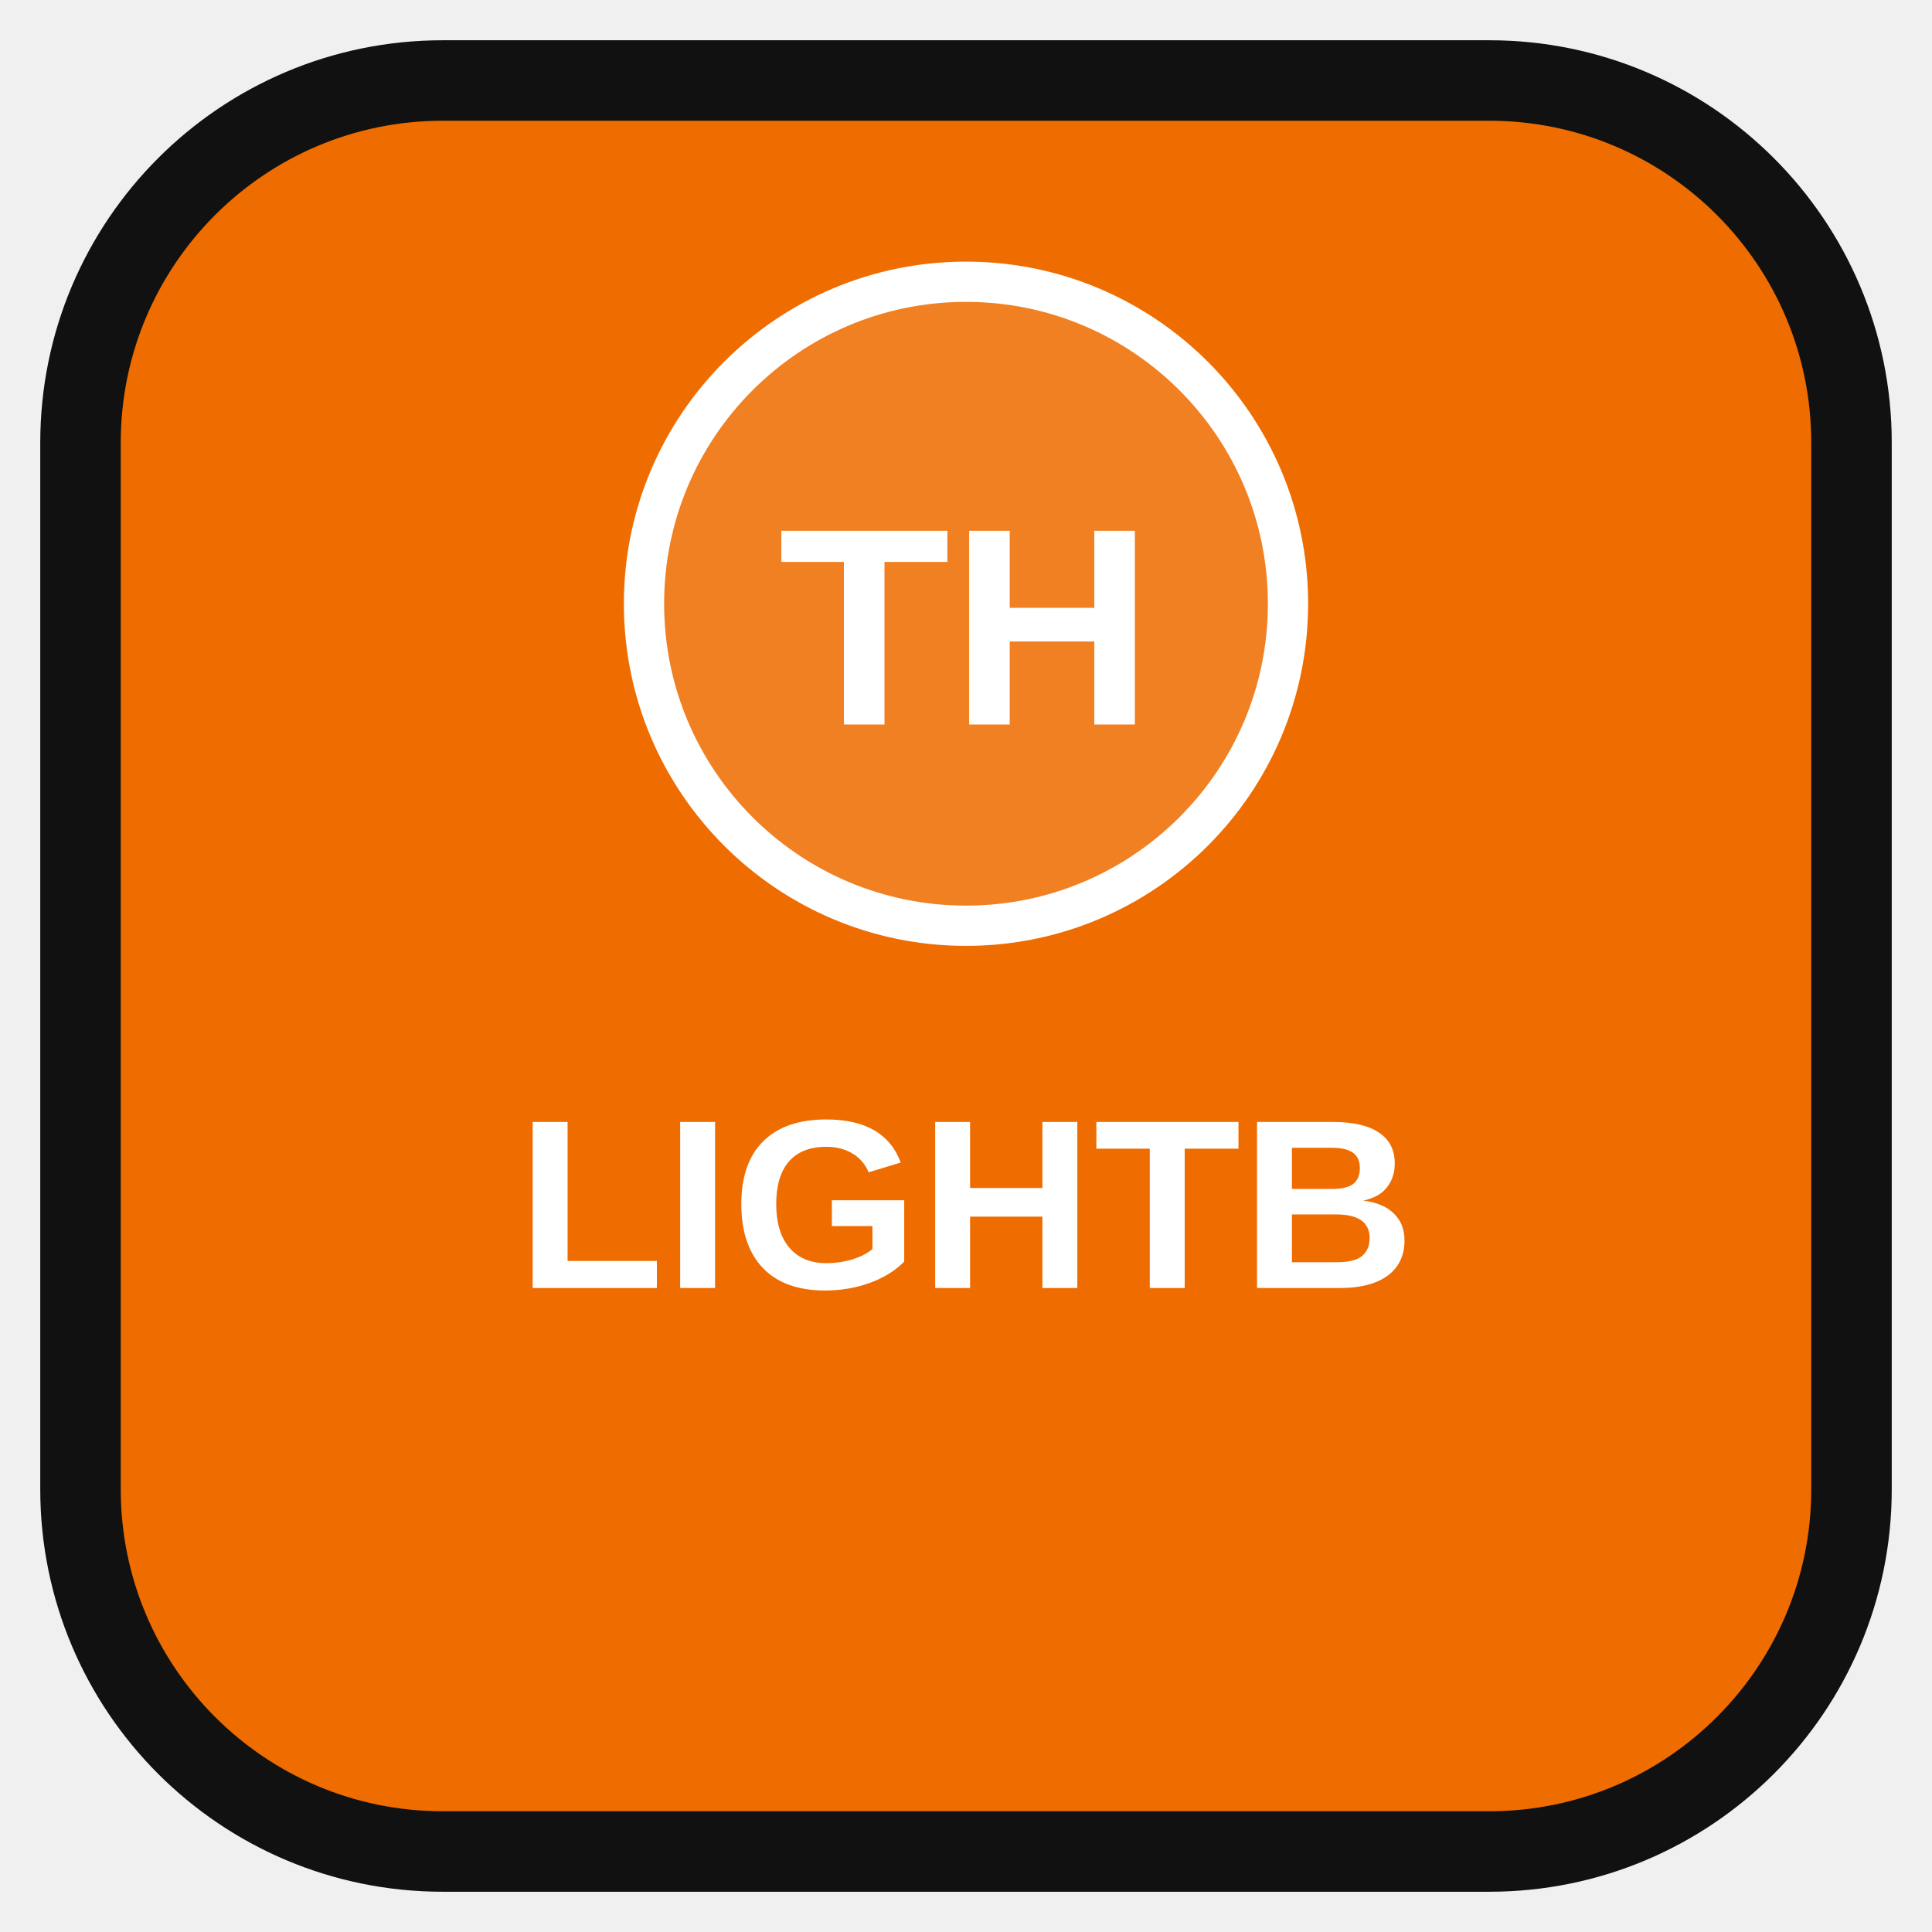
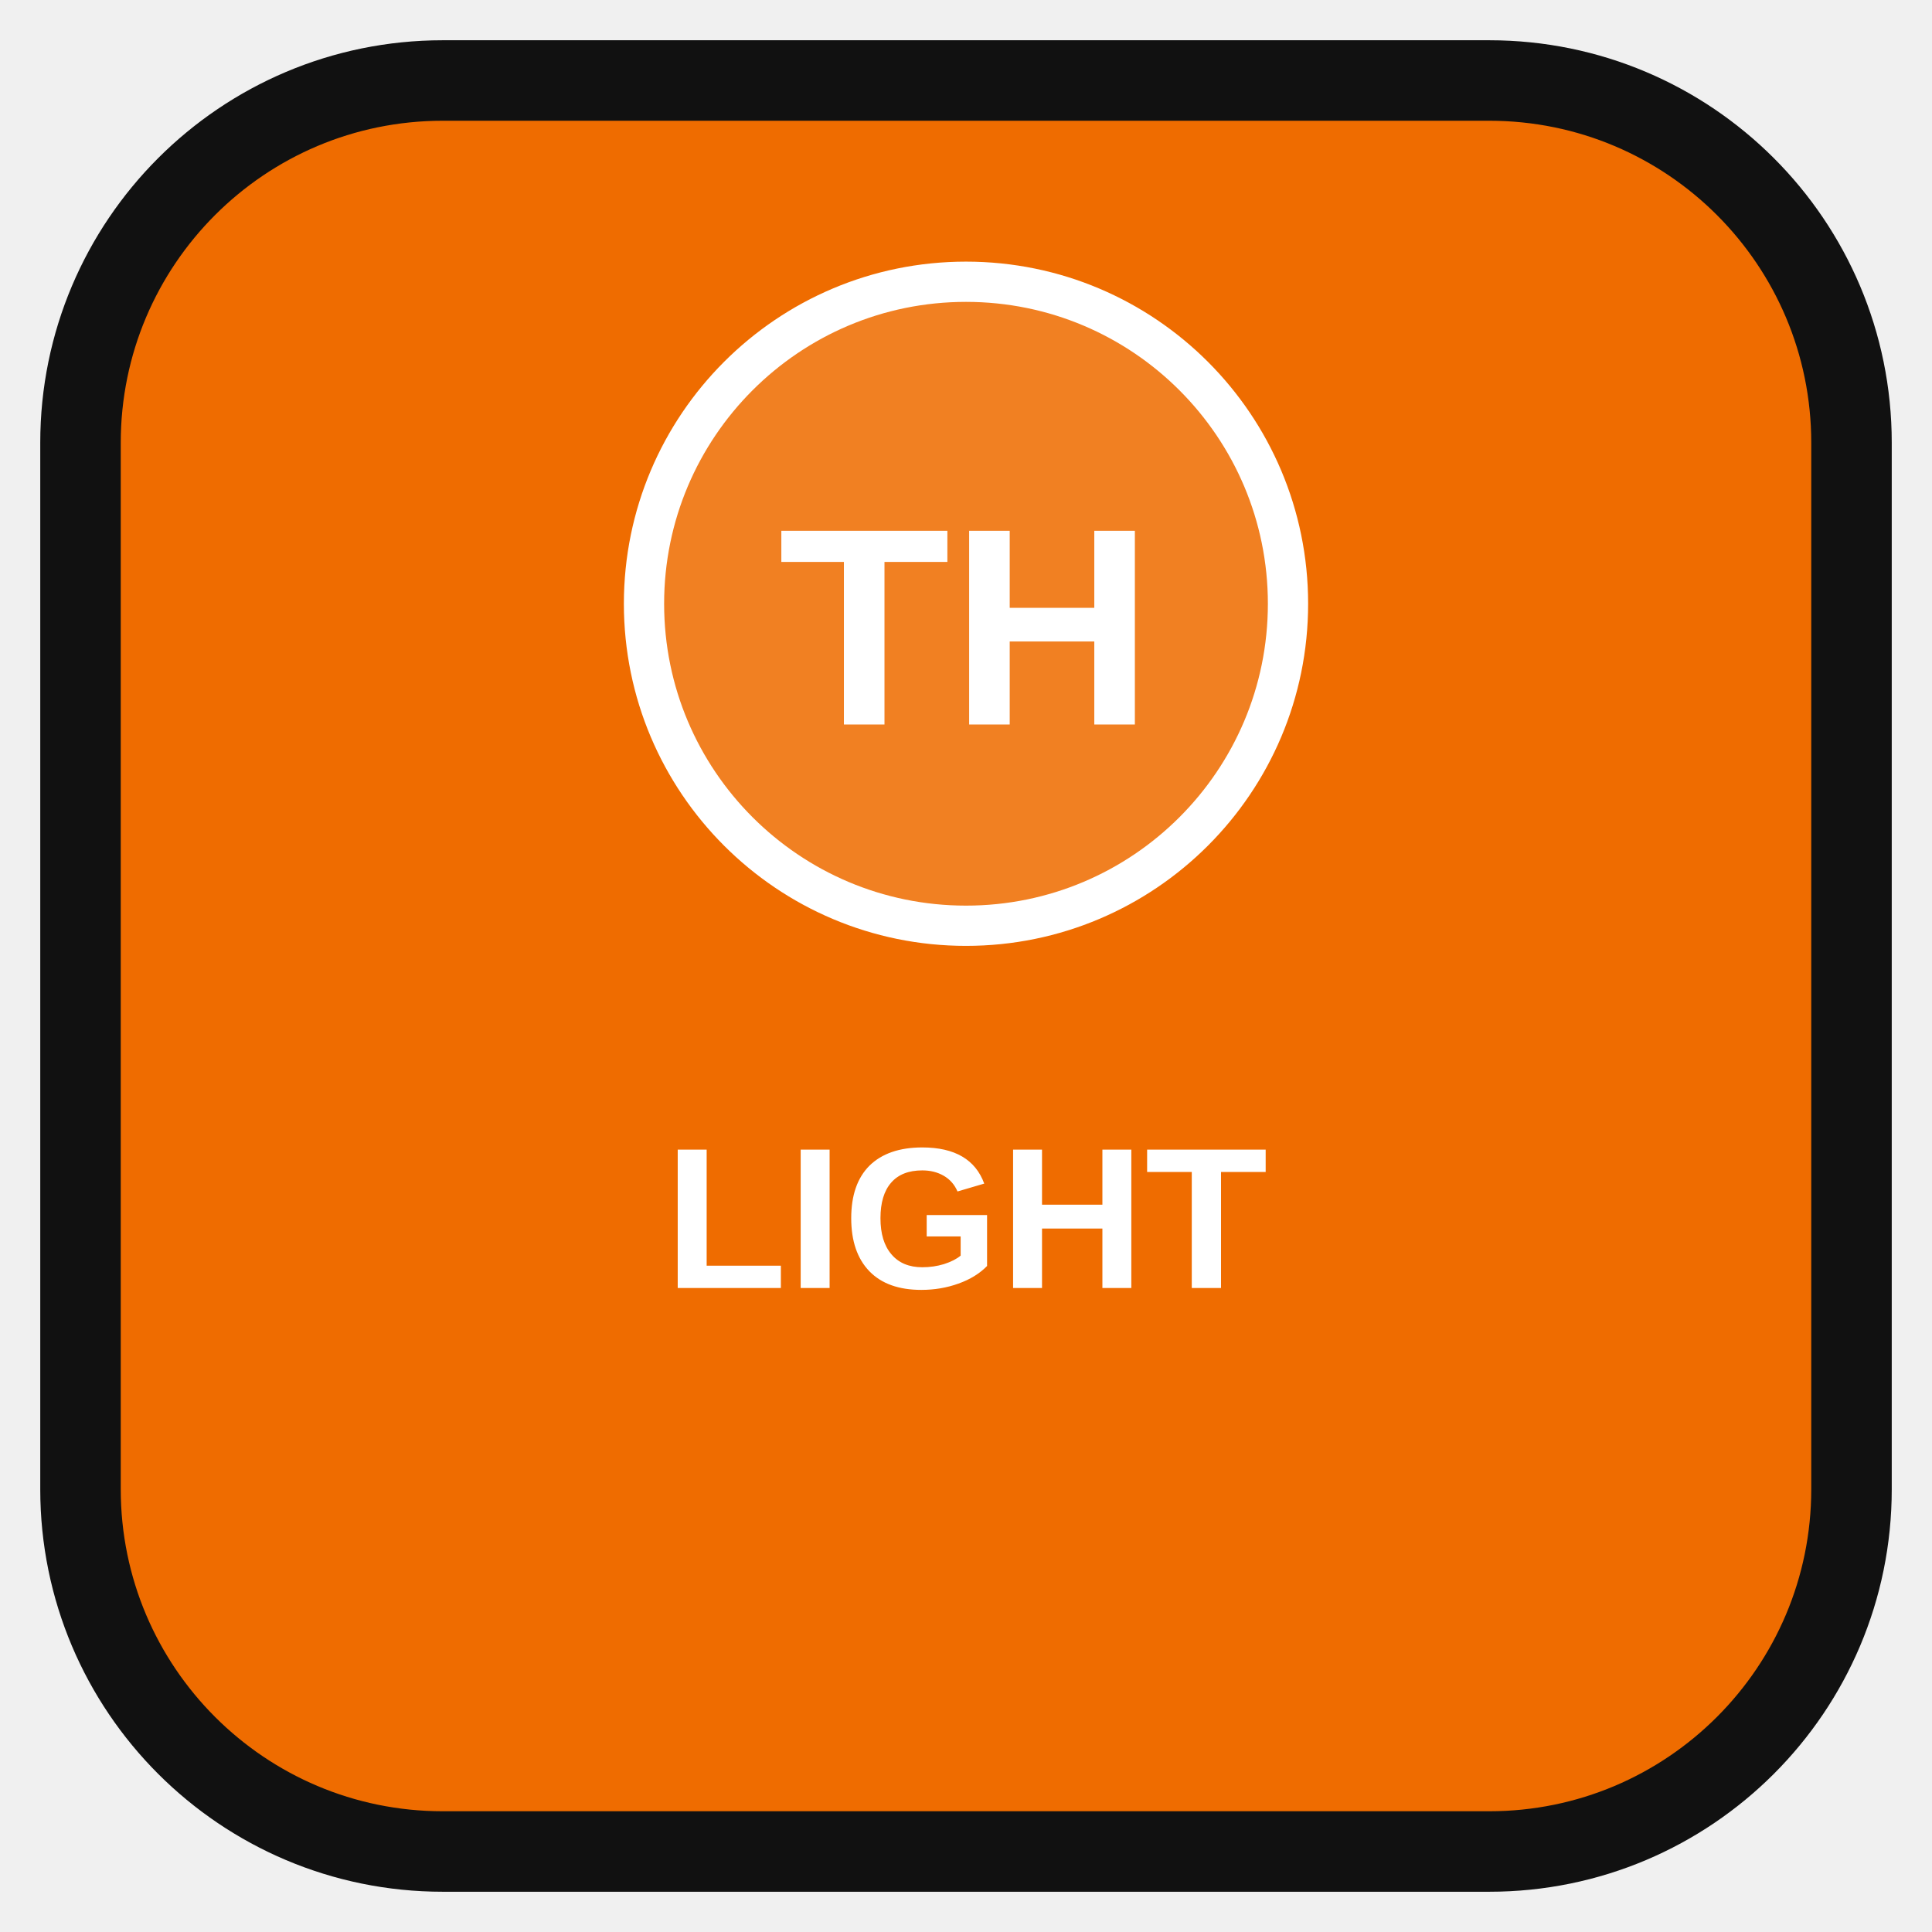
<svg xmlns="http://www.w3.org/2000/svg" width="96" height="96" viewBox="0 0 96 96">
  <rect x="4" y="4" width="88" height="88" rx="18" fill="#ef6c00" stroke="#111" stroke-width="4" />
  <circle cx="48" cy="30" r="16" fill="#ffffff22" stroke="#fff" stroke-width="2" />
  <text x="48" y="36" text-anchor="middle" font-family="Arial, sans-serif" font-size="14" font-weight="700" fill="#fff">TH</text>
-   <text x="48" y="64" text-anchor="middle" font-family="Arial, sans-serif" font-size="12" font-weight="700" fill="#fff">LIGHTB</text>
+   <text x="48" y="64" text-anchor="middle" font-family="Arial, sans-serif" font-size="10" font-weight="700" fill="#fff">LIGHT</text>
</svg>
